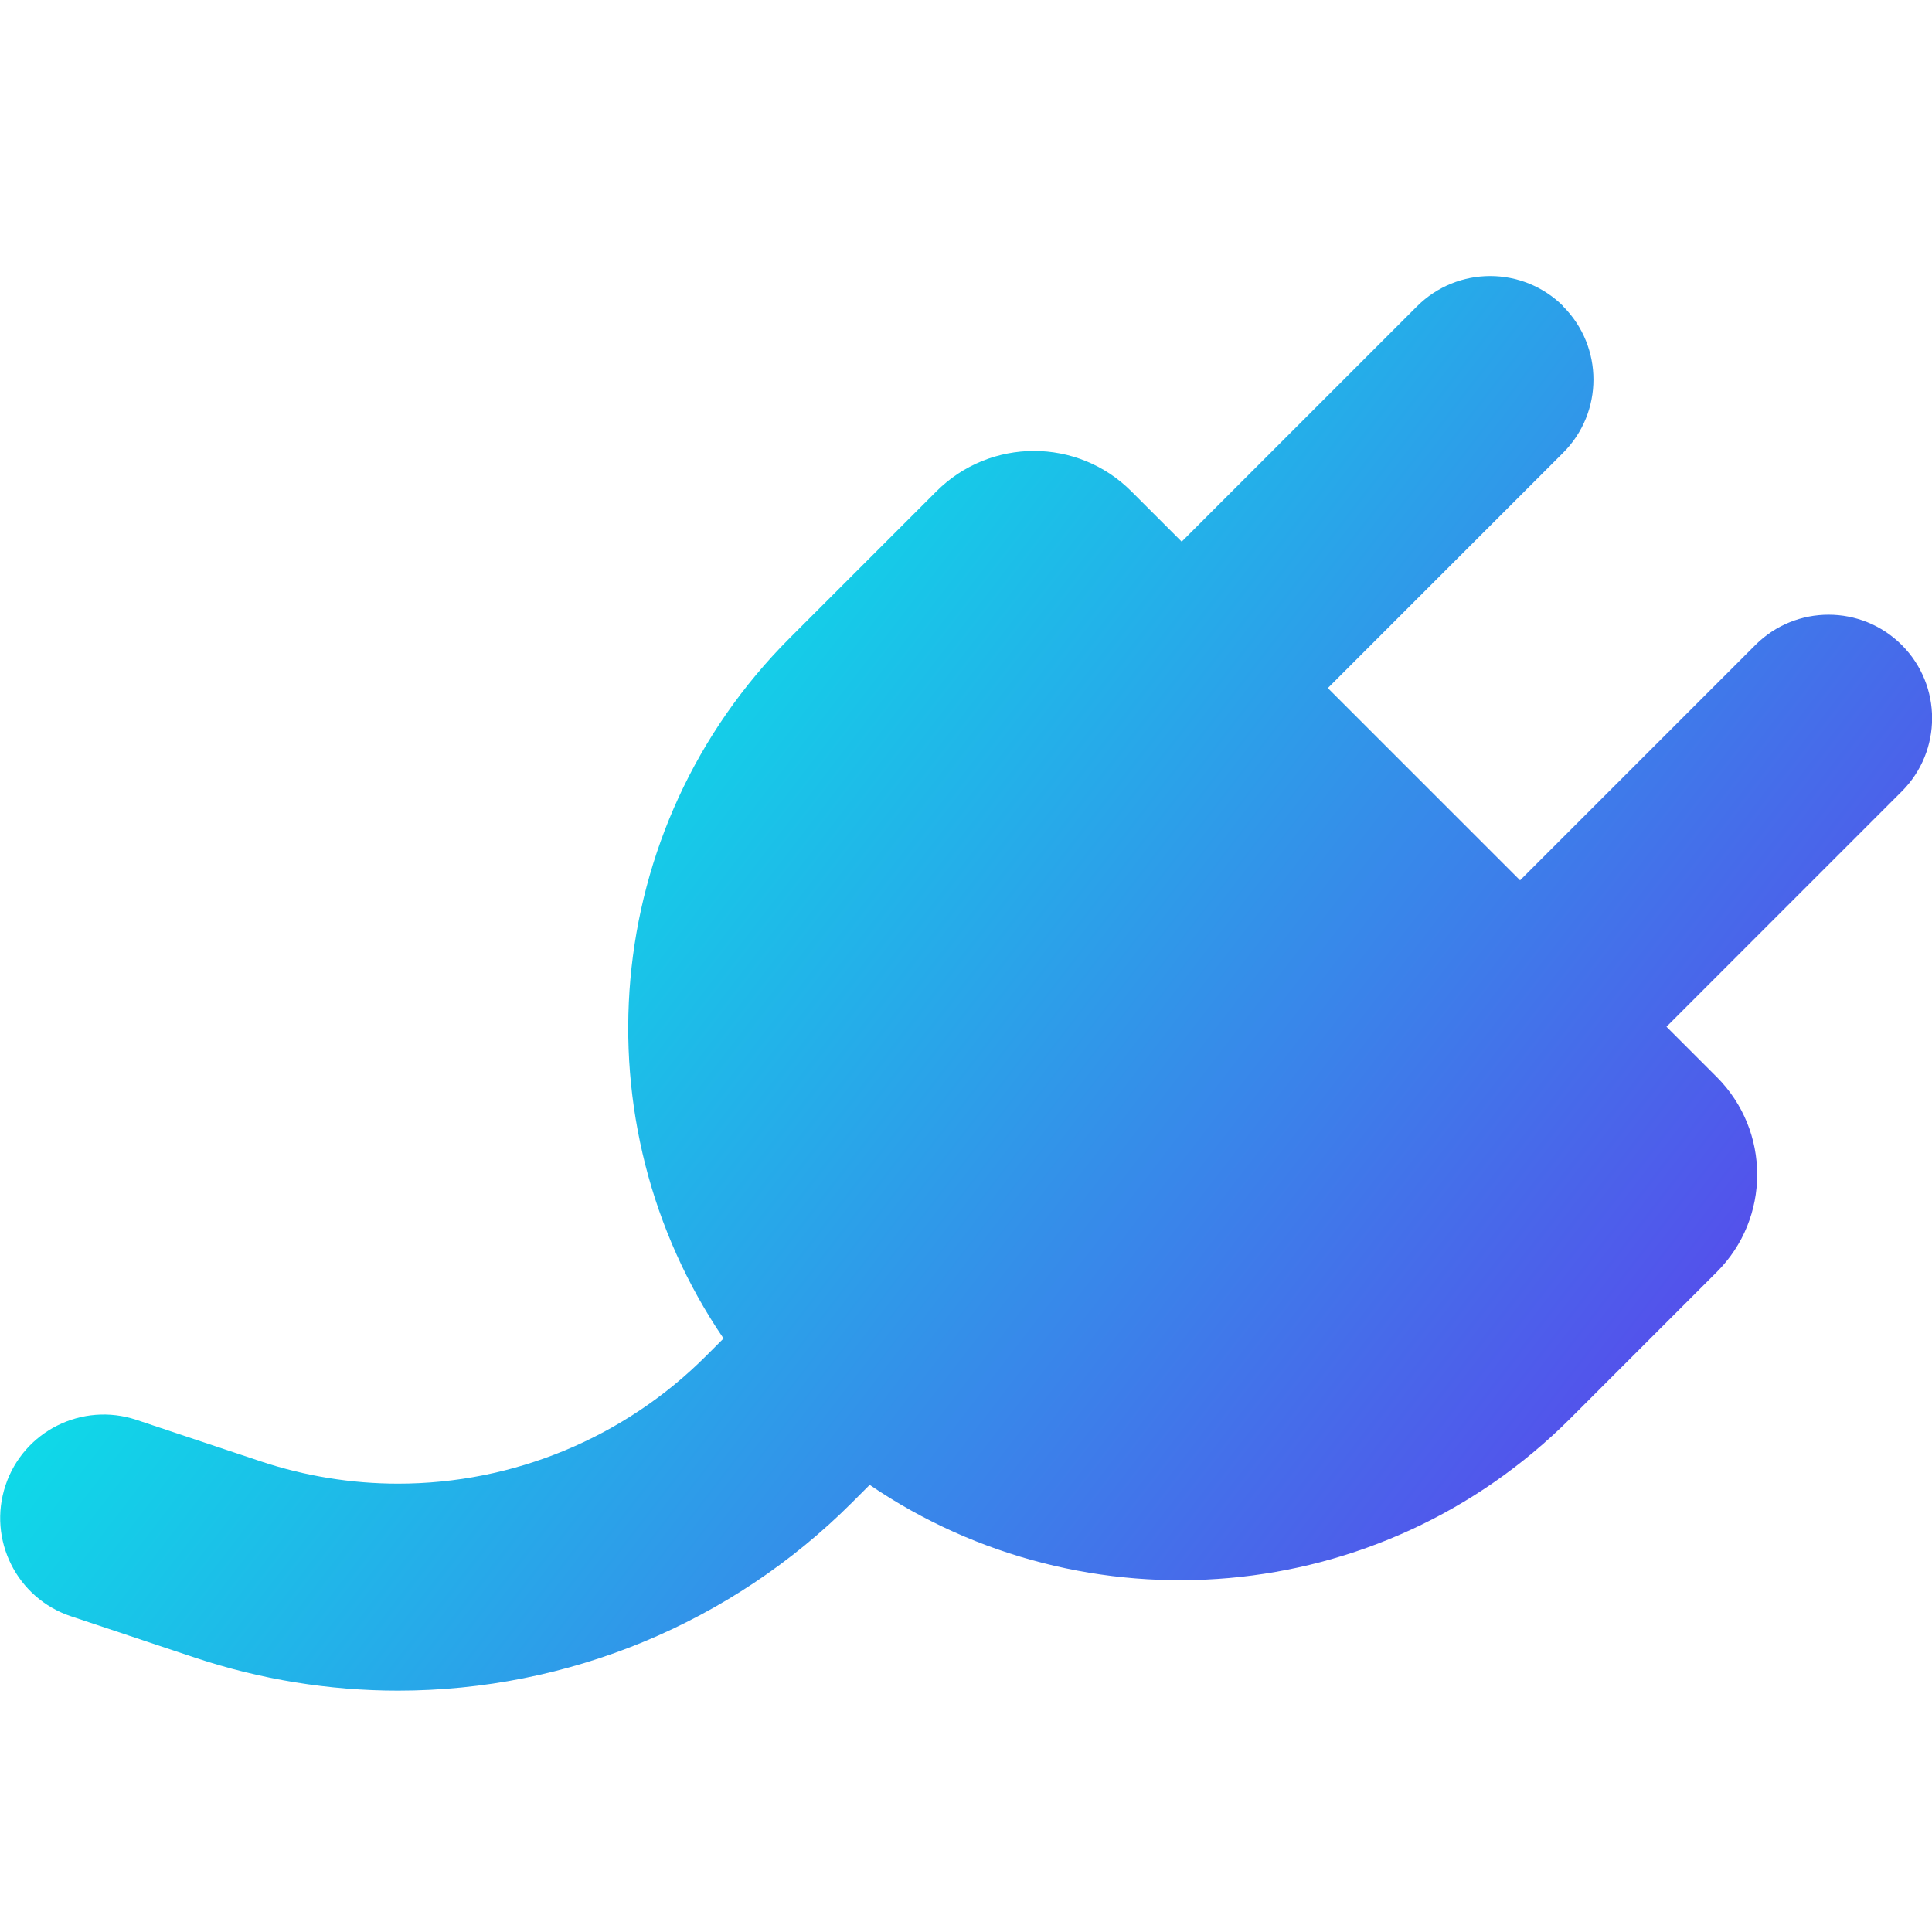
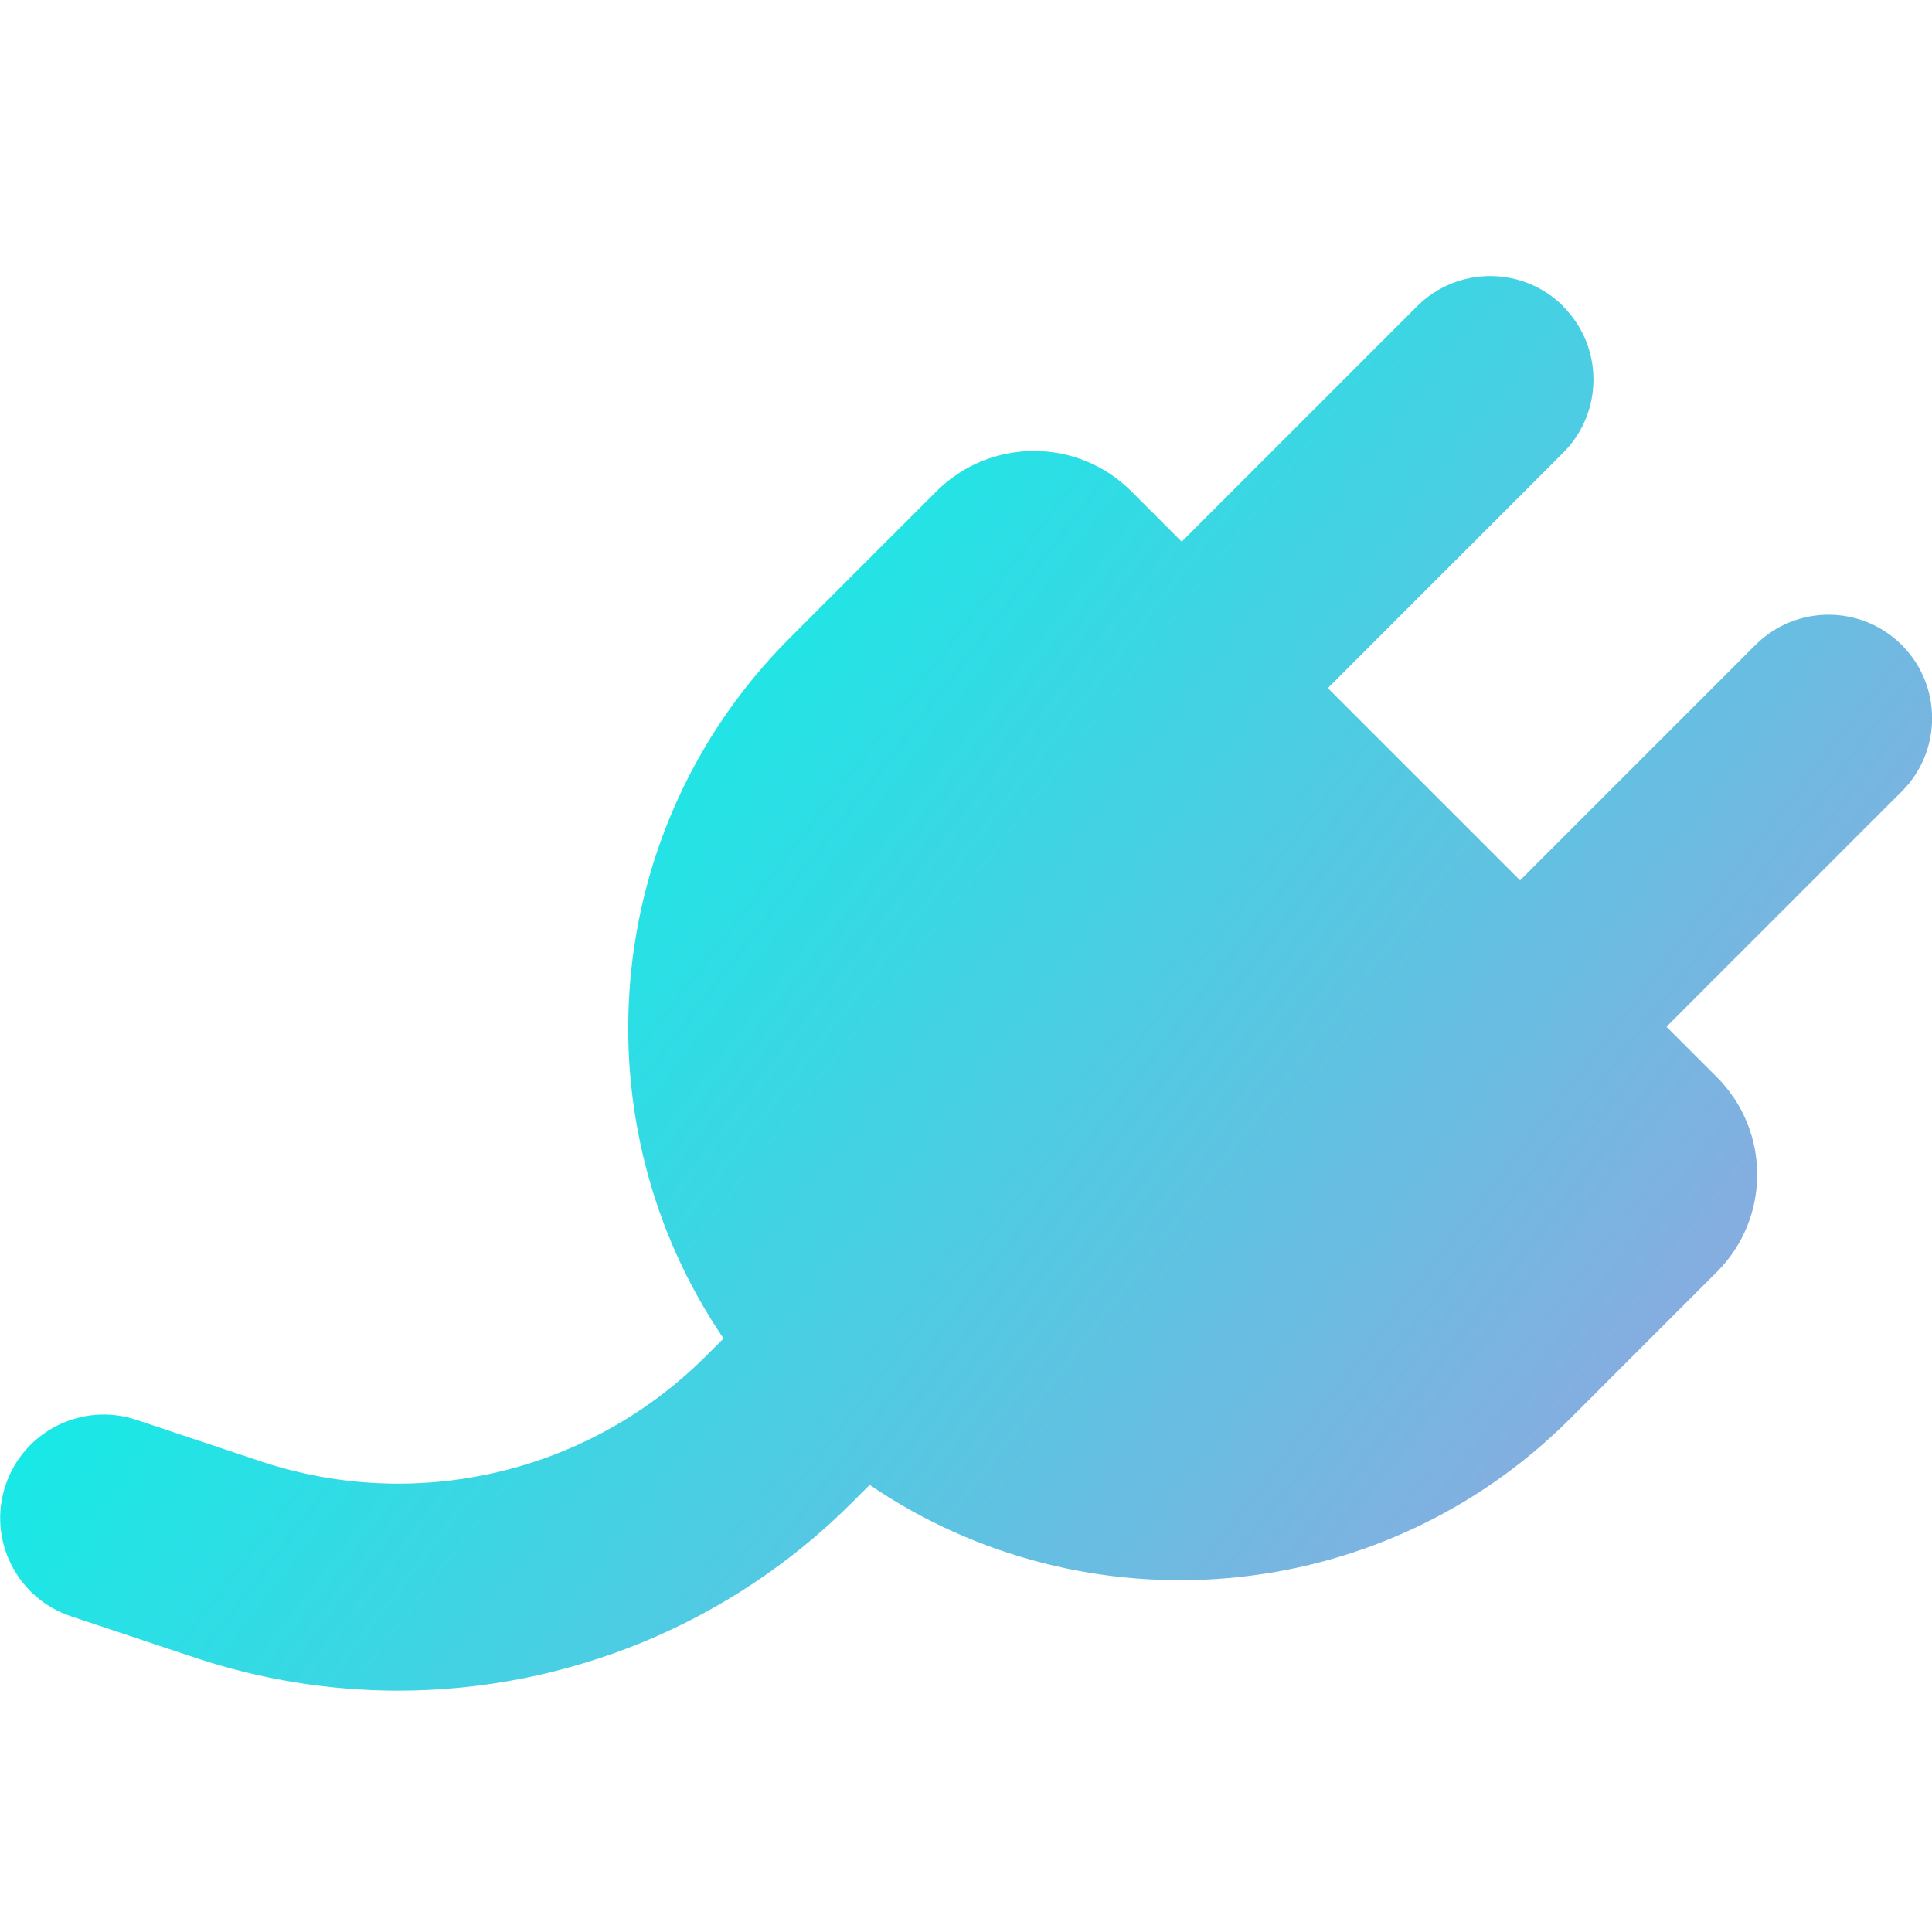
<svg xmlns="http://www.w3.org/2000/svg" fill="none" viewBox="0 0 14 14" height="24" width="24">
  <g id="connection-integration-plugin--connection-integration-plugin-energy-power-plug-electricity">
    <path id="Union" fill="url(#paint0_linear_15027_1993)" fill-rule="evenodd" d="M11.327 2.22c.293.293.293.768 0 1.061L9.622 4.986l1.393 1.393 1.705-1.705c.293-.293.768-.293 1.061 0s.293.768 0 1.061l-1.705 1.705.364.364c.391.391.391 1.024 0 1.414l-1.061 1.061c-1.381 1.381-3.52 1.541-5.077.481l-.128.128c-.873.873-2.056 1.363-3.29 1.363-.5 0-.997-.081-1.471-.239l-.899-.3c-.393-.131-.605-.556-.474-.949.131-.393.556-.605.949-.474l.899.3c.321.107.658.162.997.162.836 0 1.638-.332 2.23-.924l.128-.128c-1.06-1.557-.9-3.696.481-5.077l1.061-1.061c.391-.391 1.024-.391 1.414 0l.364.364 1.705-1.705c.293-.293.768-.293 1.061 0" clip-rule="evenodd" />
  </g>
  <defs>
    <linearGradient id="paint0_linear_15027_1993" x1=".538" x2="13.739" y1="2.828" y2="12.991" gradientUnits="userSpaceOnUse">
      <stop offset=".149" stop-color="#00f6e7" />
-       <stop offset="1" stop-color="#6d1fec" />
+       <stop offset="1" stop-color="#af97de" />
    </linearGradient>
  </defs>
</svg>
